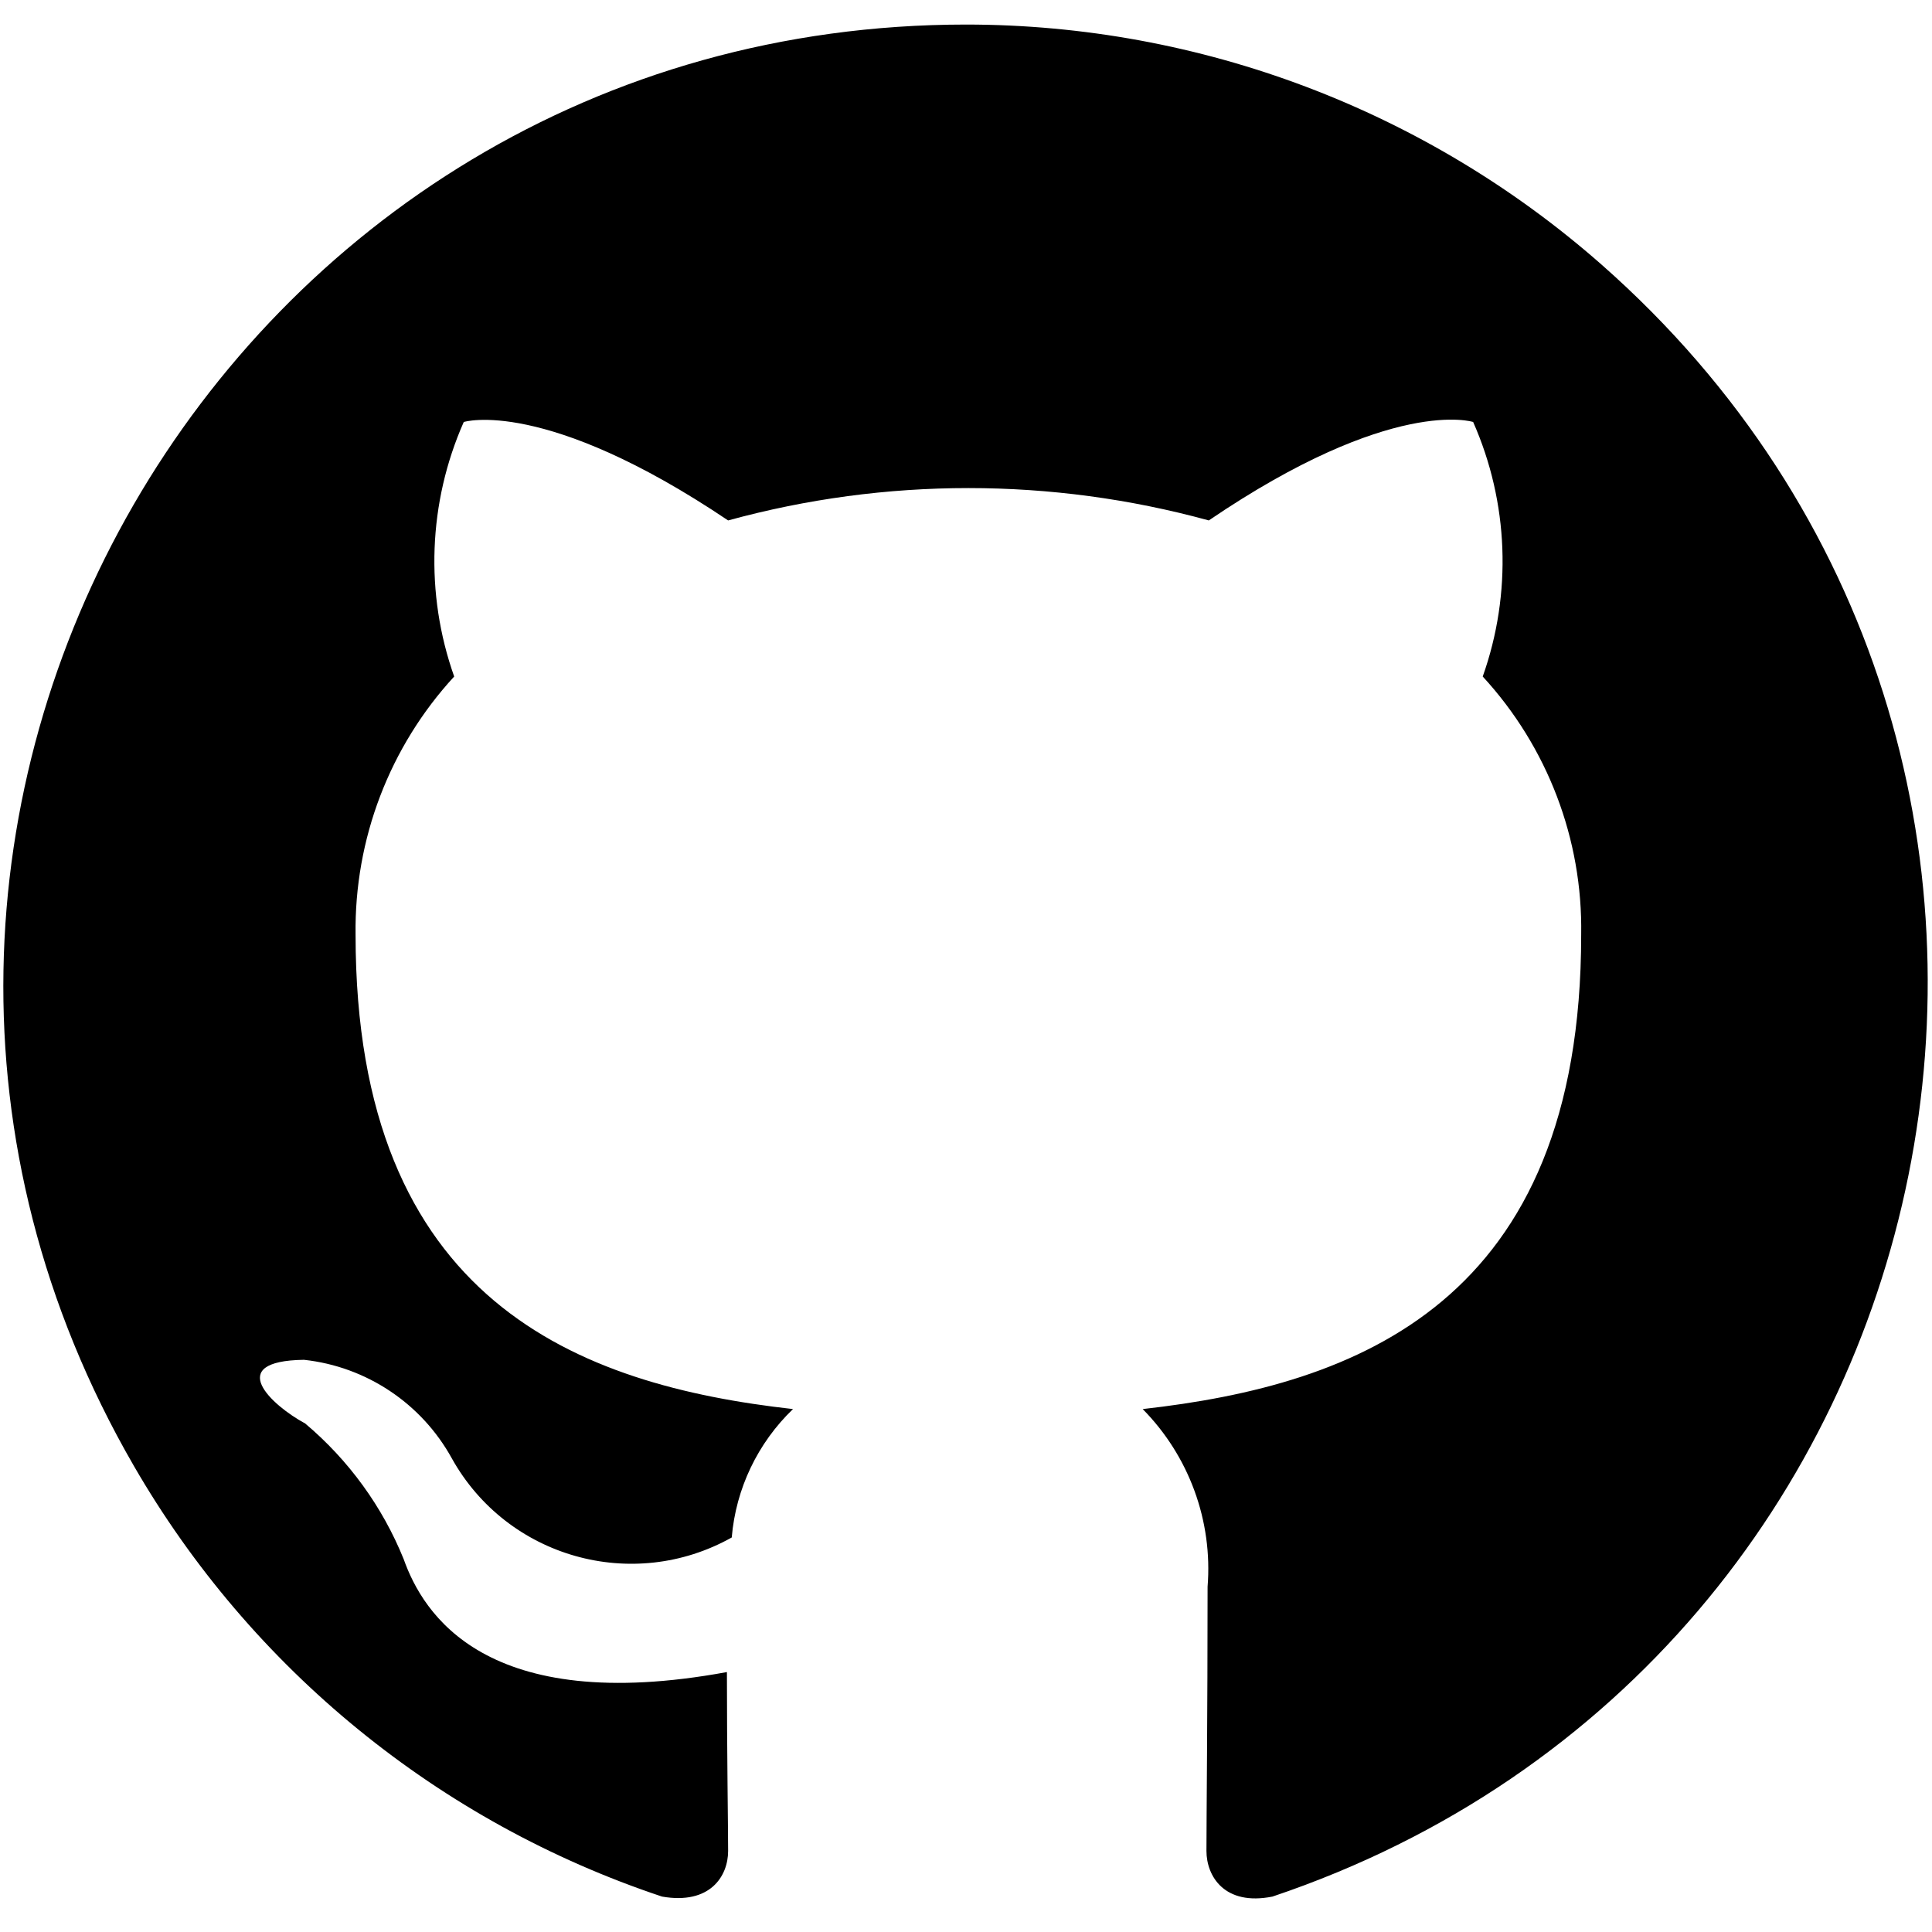
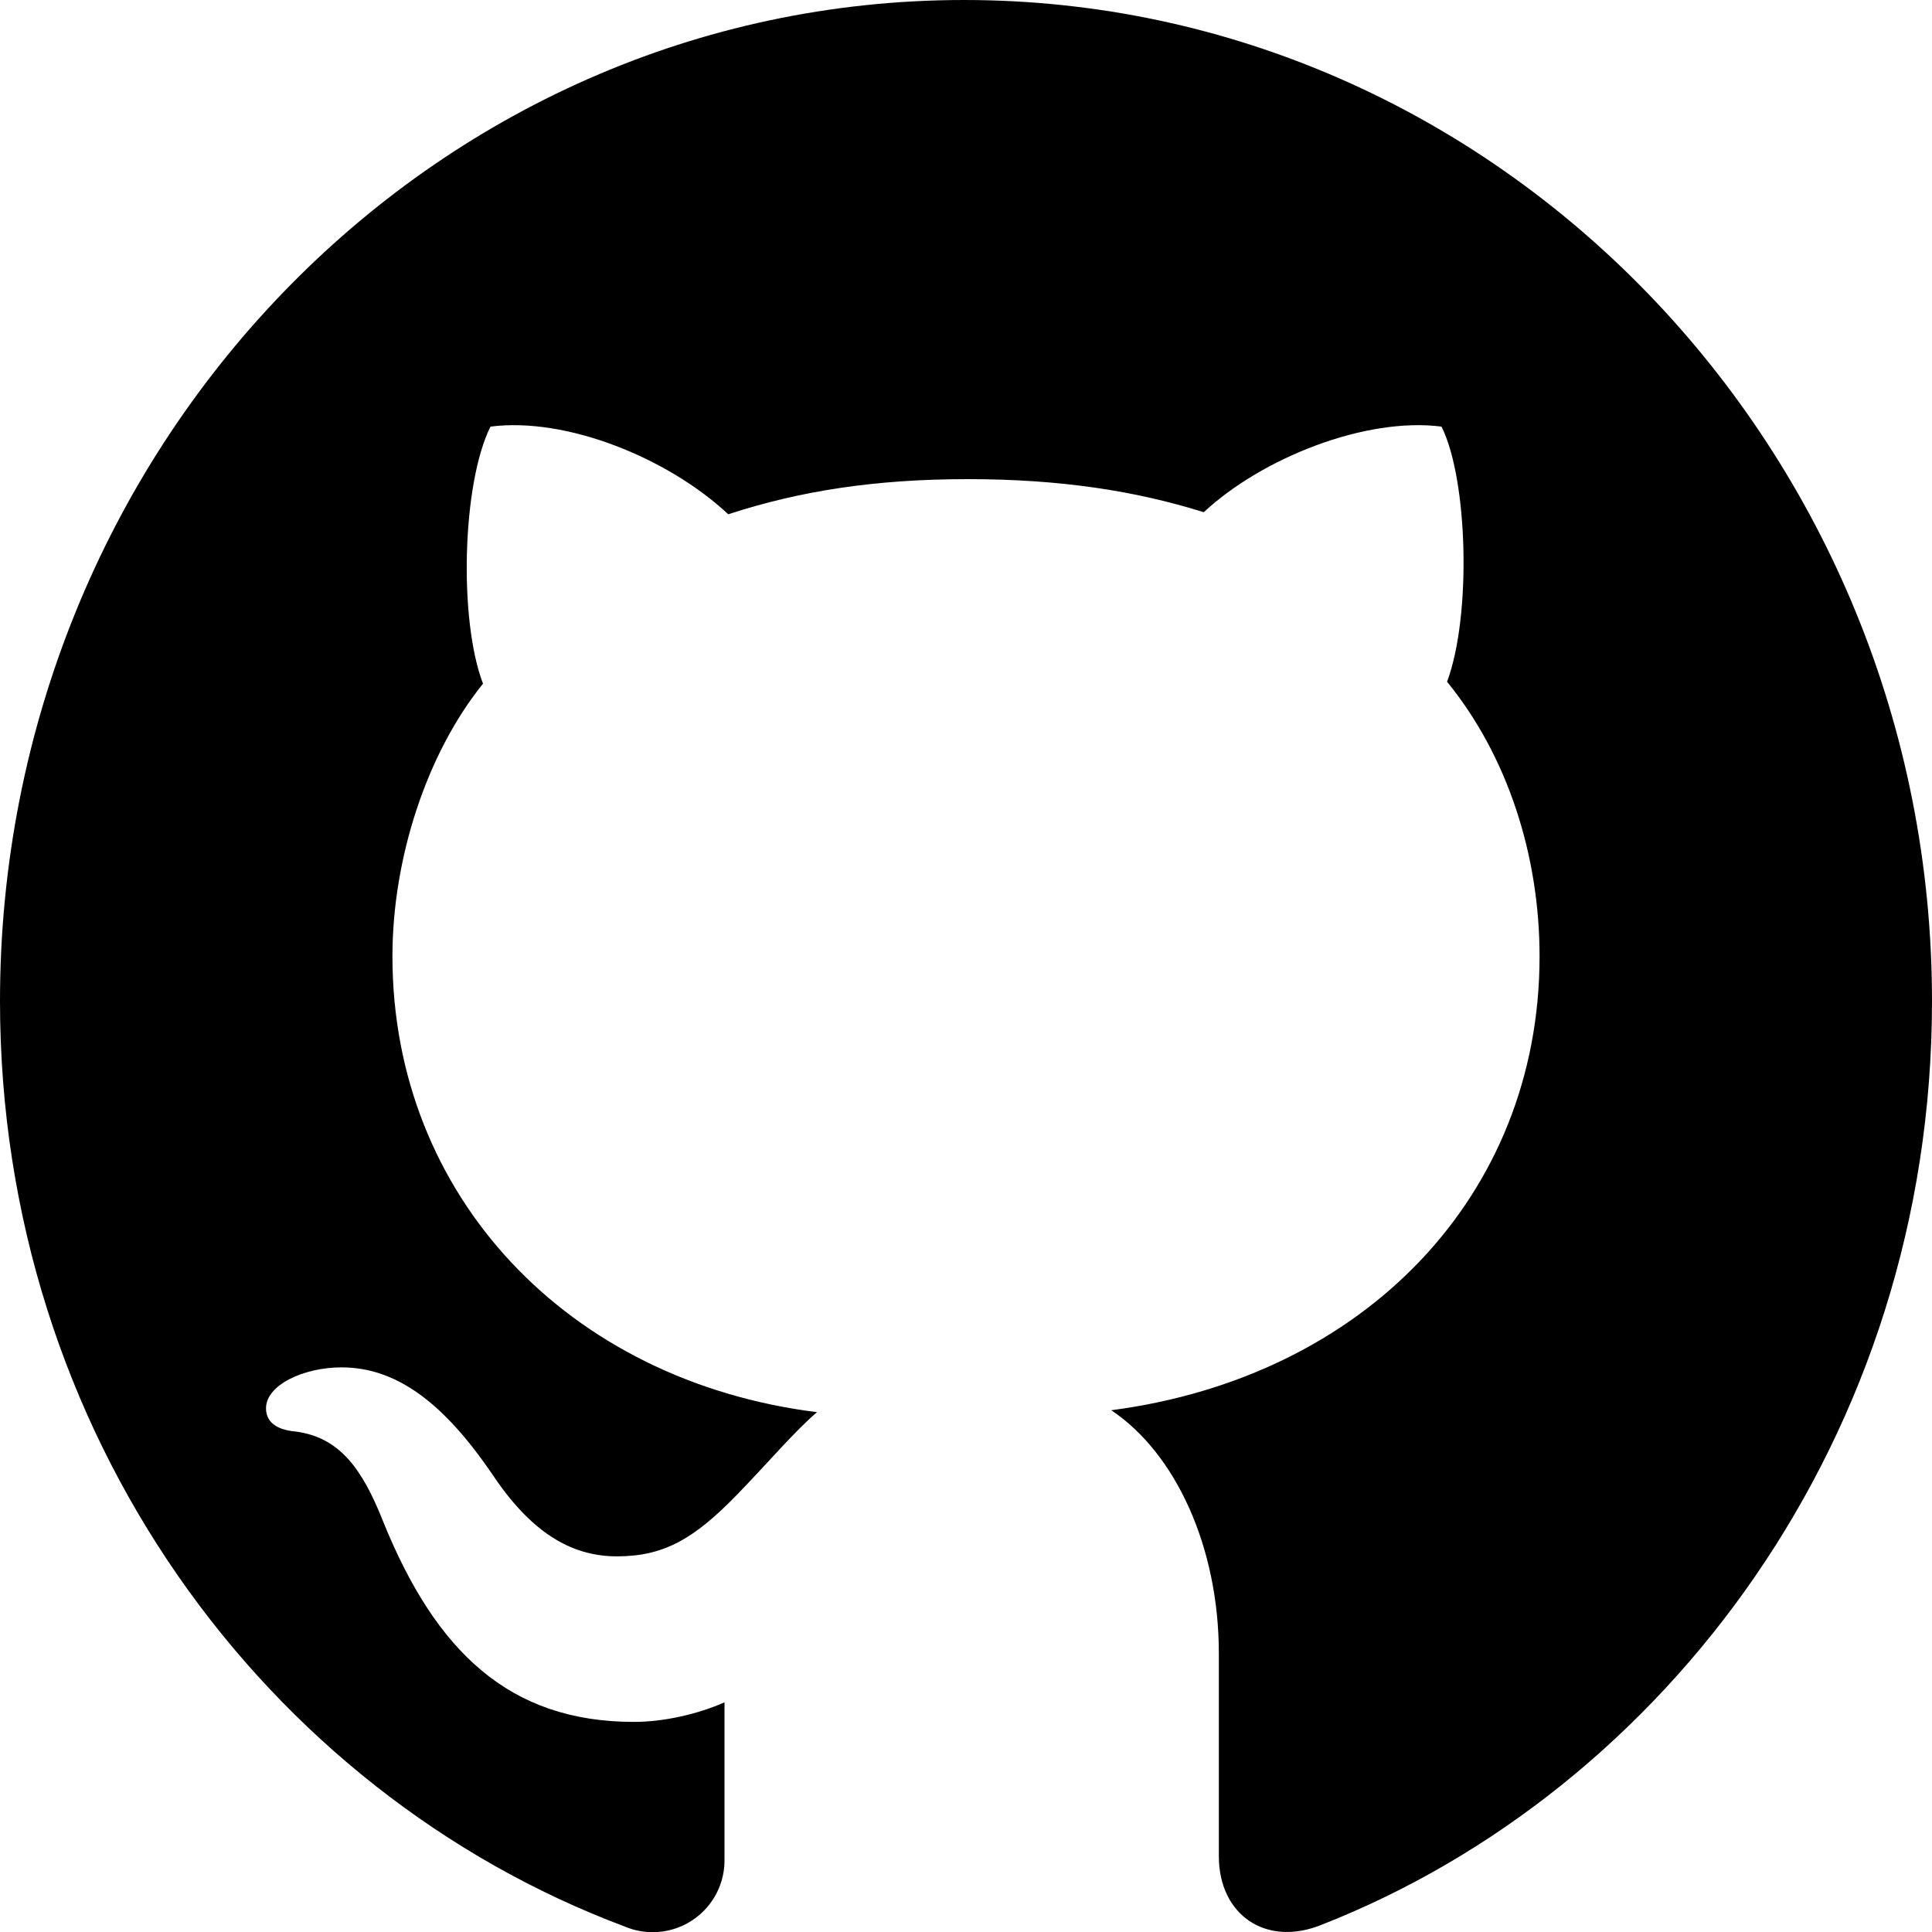
- <svg xmlns="http://www.w3.org/2000/svg" data-name="Layer 1" viewBox="0 0 24 24" id="github" width="24" height="24">
-   <ellipse style="stroke: rgb(0, 0, 0); fill: rgb(255, 255, 255); paint-order: stroke; stroke-width: 0px;" cx="11.945" cy="12.2" rx="11.857" ry="11.803" />
-   <path d="M 12.001 0.305 C 2.807 0.305 -2.938 10.25 1.66 18.205 C 3.12 20.733 5.455 22.637 8.224 23.56 C 8.822 23.664 9.045 23.306 9.045 22.993 C 9.045 22.71 9.03 21.769 9.03 20.771 C 6.029 21.323 5.253 20.04 5.015 19.369 C 4.751 18.716 4.331 18.138 3.791 17.683 C 3.374 17.458 2.776 16.906 3.776 16.892 C 4.55 16.976 5.236 17.433 5.612 18.115 C 6.299 19.349 7.858 19.79 9.09 19.099 C 9.141 18.493 9.412 17.926 9.851 17.504 C 7.194 17.206 4.417 16.175 4.417 11.612 C 4.401 10.425 4.838 9.278 5.642 8.404 C 5.277 7.373 5.319 6.242 5.761 5.242 C 5.761 5.242 6.761 4.929 9.045 6.465 C 10.999 5.929 13.062 5.929 15.016 6.465 C 17.299 4.914 18.3 5.242 18.3 5.242 C 18.742 6.242 18.785 7.373 18.419 8.404 C 19.223 9.277 19.662 10.425 19.642 11.612 C 19.642 16.19 16.851 17.206 14.195 17.504 C 14.771 18.088 15.066 18.893 15.001 19.711 C 15.001 21.308 14.987 22.591 14.987 22.993 C 14.987 23.306 15.21 23.679 15.807 23.56 C 24.524 20.627 26.794 9.364 19.895 3.287 C 17.713 1.367 14.908 0.306 12.001 0.305 Z" style="stroke-width: 0px;" />
+ <svg xmlns="http://www.w3.org/2000/svg" width="16" height="16" viewBox="0 0 16 16">
+   <path d="M6.766 11.695C4.703 11.437 3.25 9.904 3.25 7.92c0-.806.281-1.677.75-2.258-.203-.532-.172-1.662.062-2.129.626-.081 1.469.258 1.969.726.594-.194 1.219-.291 1.985-.291.765 0 1.39.097 1.953.274.484-.451 1.343-.79 1.969-.709.218.435.25 1.564.046 2.113.5.613.766 1.436.766 2.274 0 1.984-1.453 3.485-3.547 3.759.531.355.891 1.129.891 2.016v1.678c0 .484.39.758.859.564C13.781 14.824 16 11.905 16 8.291 16 3.726 12.406 0 7.984 0 3.562 0 0 3.726 0 8.291c0 3.581 2.203 6.55 5.172 7.663A.595.595 0 0 0 6 15.389v-1.291c-.219.097-.5.162-.75.162-1.031 0-1.641-.581-2.078-1.662-.172-.435-.36-.693-.719-.742-.187-.016-.25-.097-.25-.193 0-.194.313-.339.625-.339.453 0 .844.29 1.25.887.313.468.641.678 1.031.678.391 0 .641-.146 1-.516.266-.275.469-.517.657-.678Z" />
</svg>
